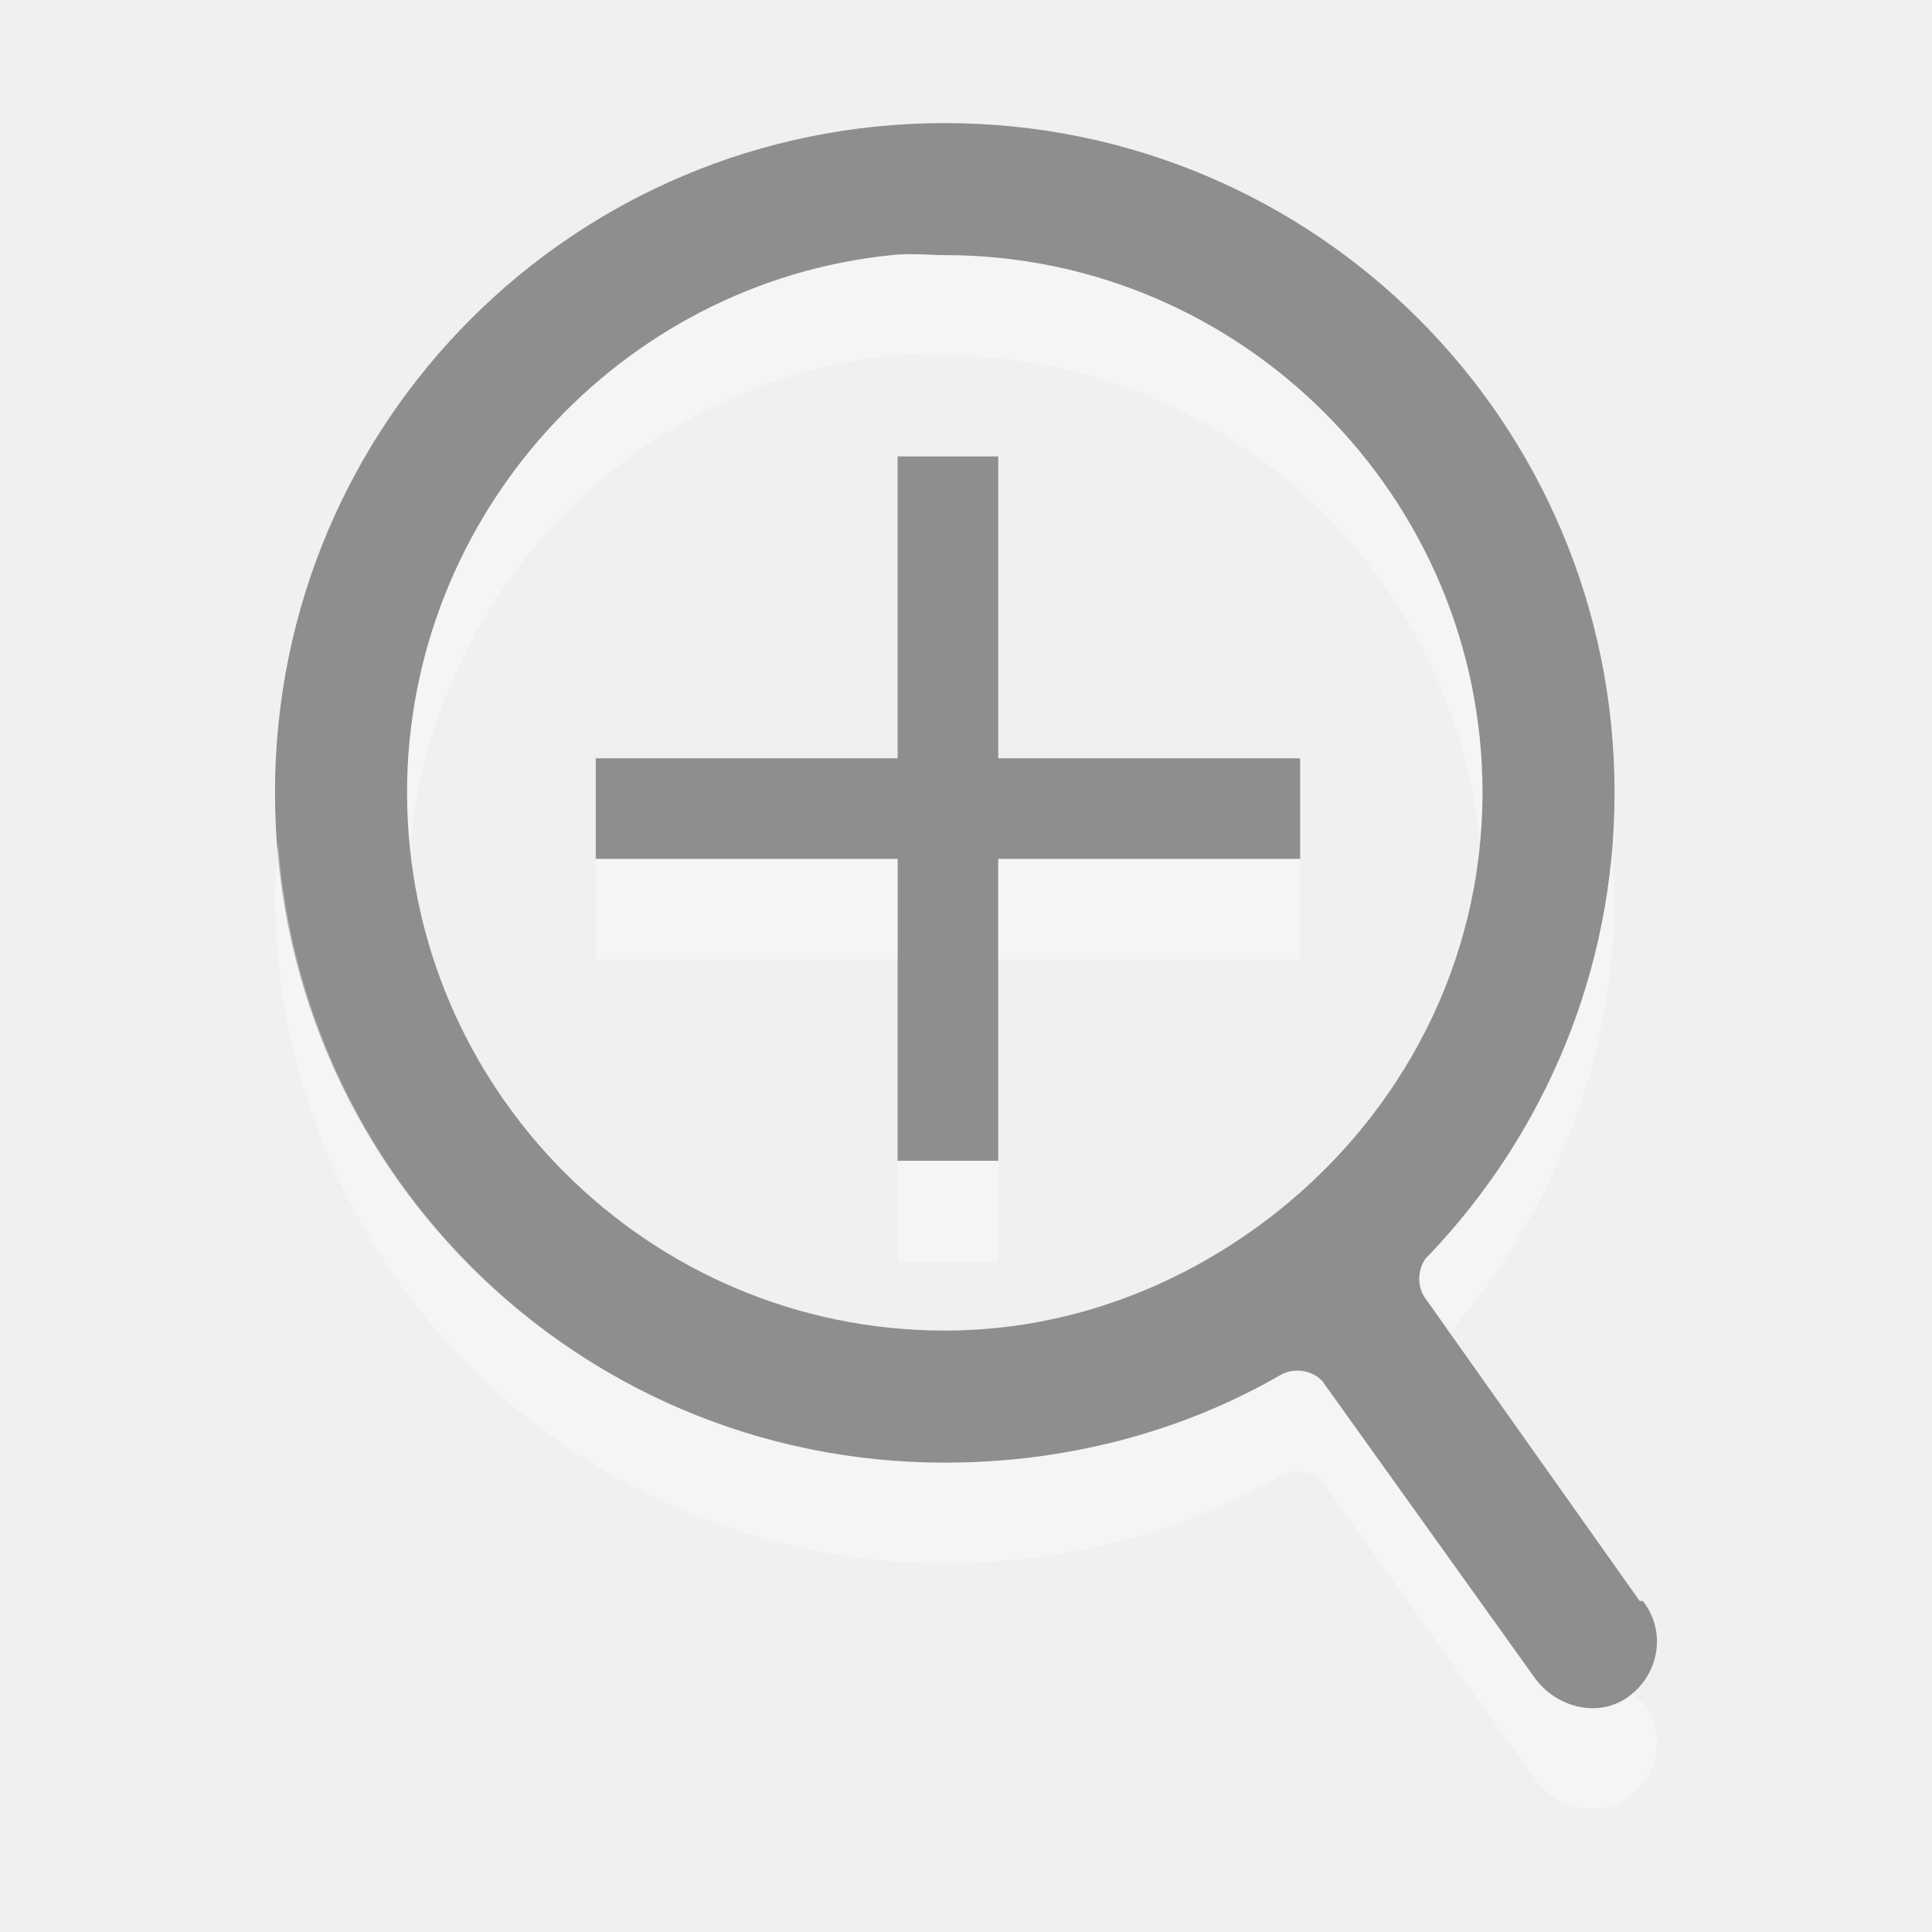
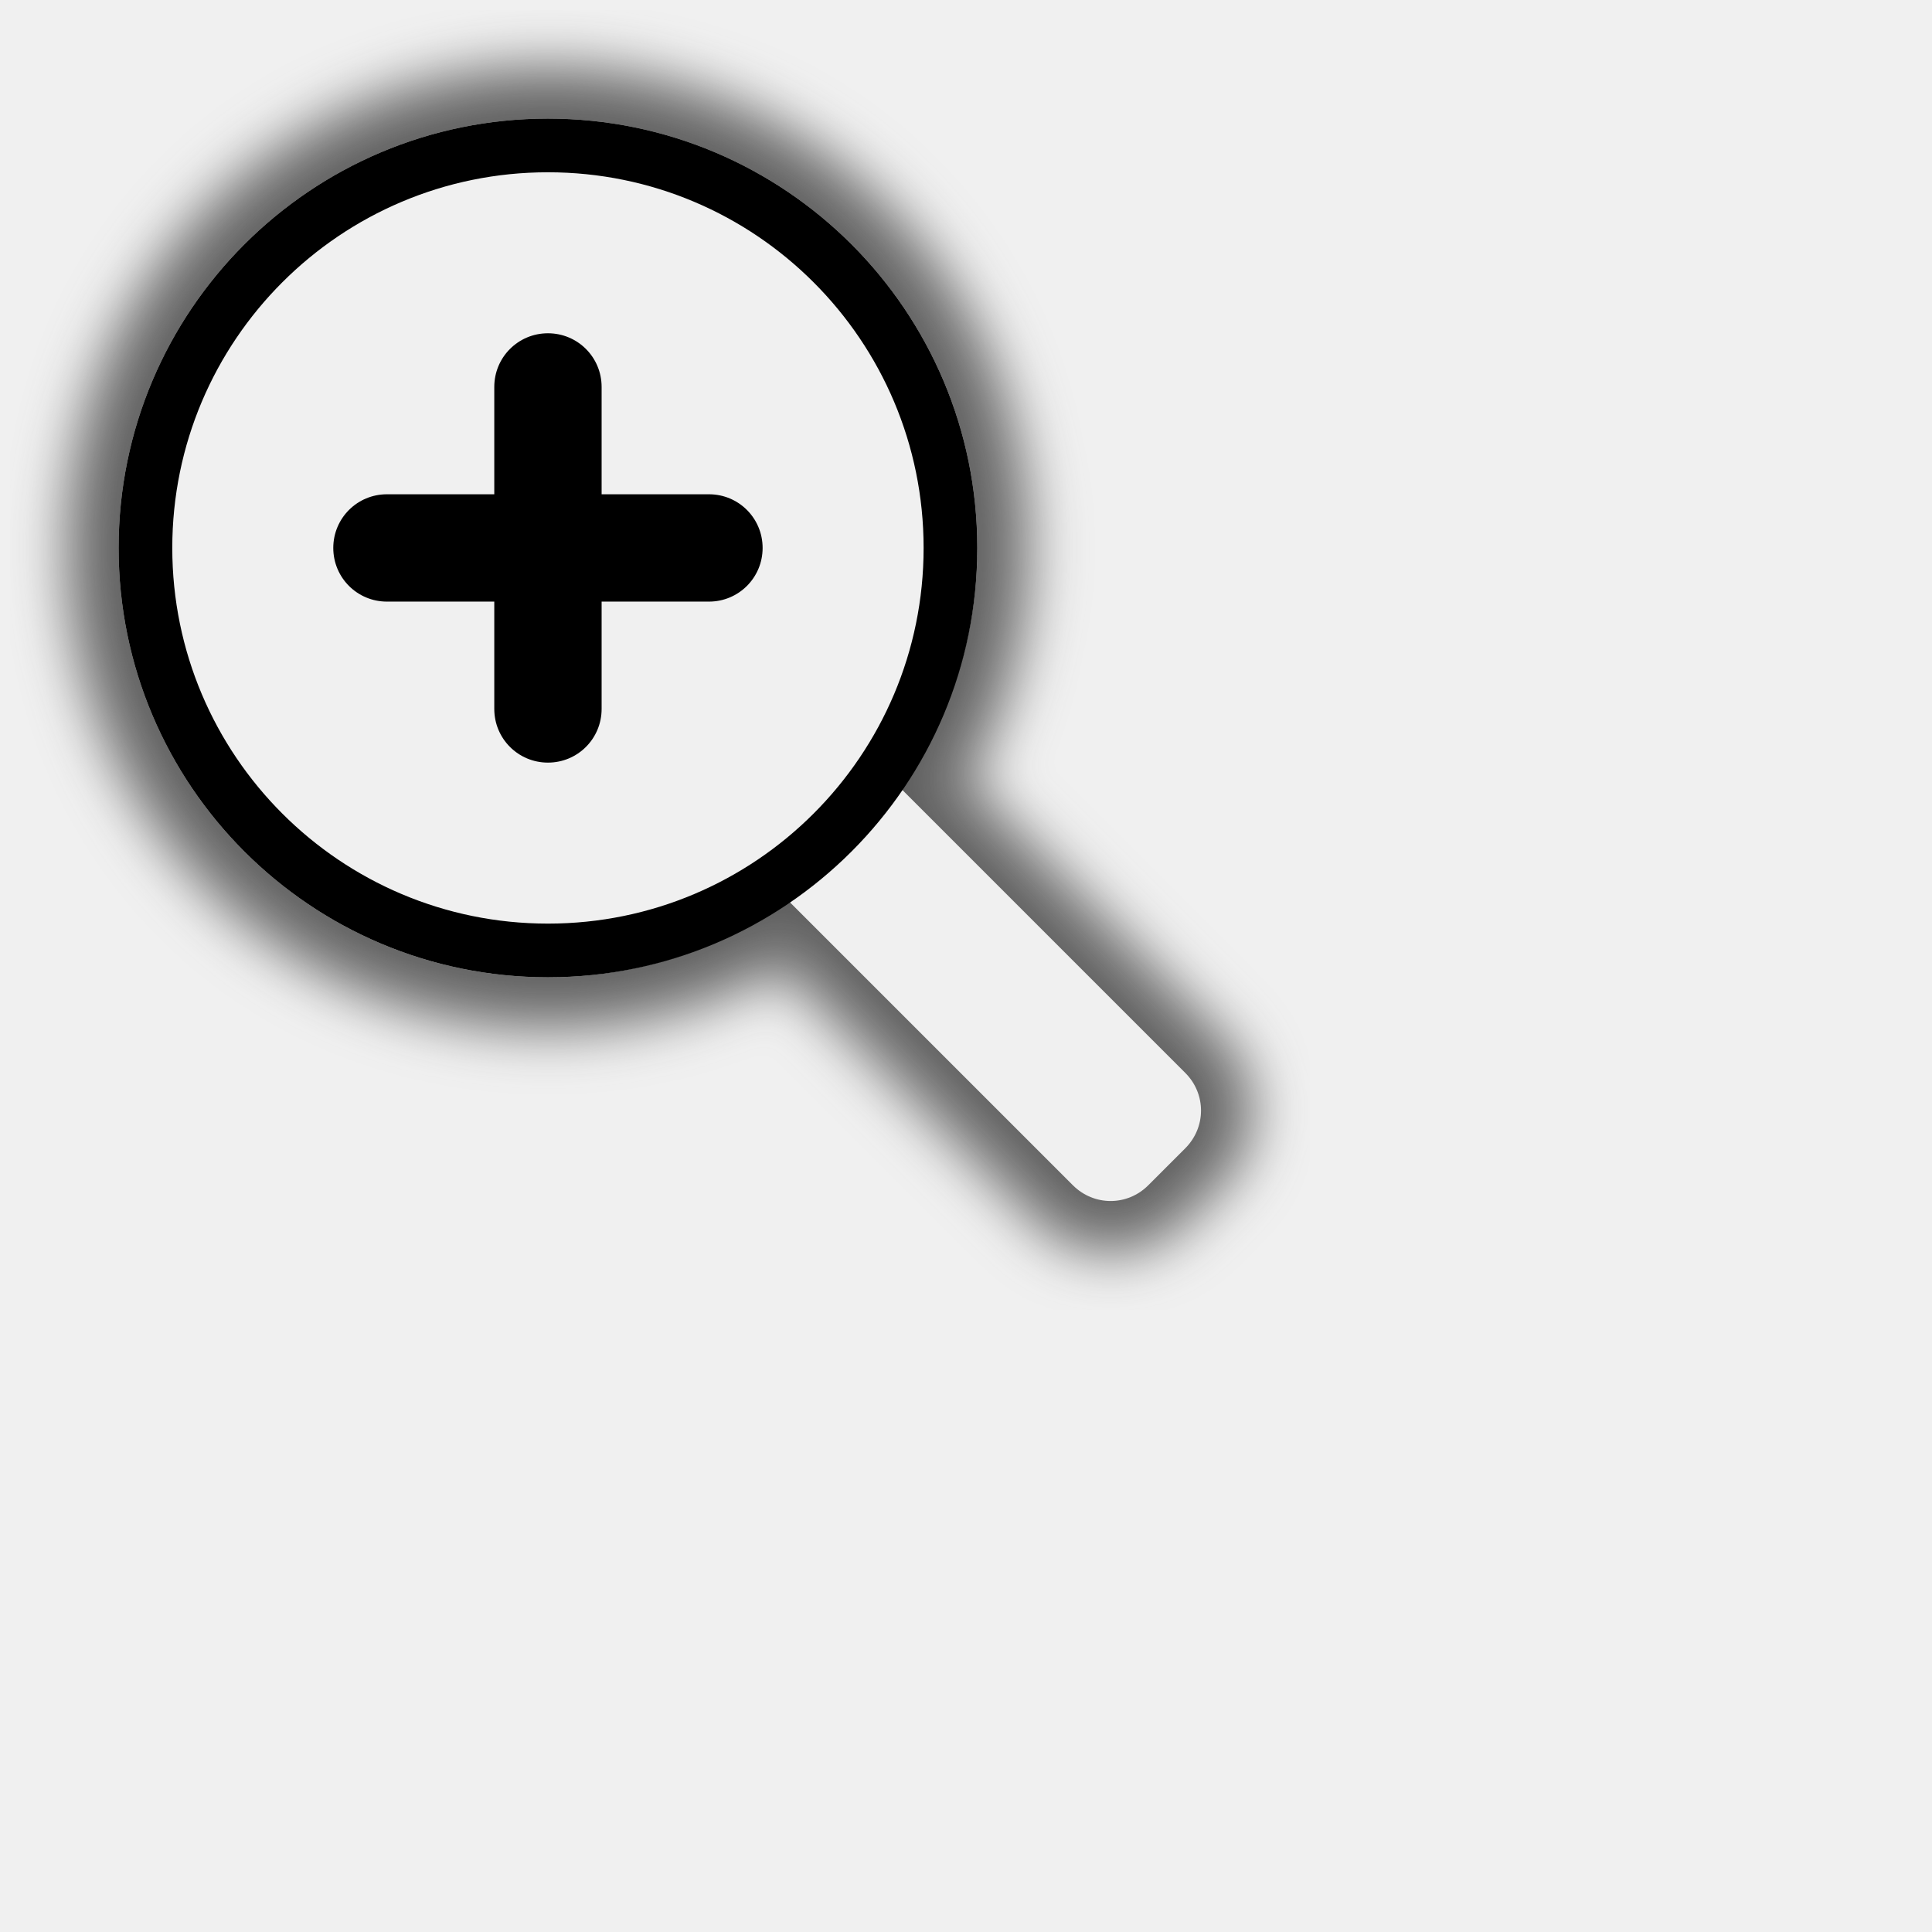
- <svg xmlns="http://www.w3.org/2000/svg" width="48px" height="48px" id="svg2995" version="1.1">
-   <defs id="defs2997" />
-   <g id="layer11" style="display:none">
+ <svg xmlns="http://www.w3.org/2000/svg" width="36" height="36" id="svg2995" version="1.1">
+   <defs id="defs2997">
+     <filter color-interpolation-filters="sRGB" id="filter19635">
+       <feGaussianBlur stdDeviation="0.504" id="feGaussianBlur19637" />
+     </filter>
+   </defs>
+   <g id="layer11" style="display:none" transform="translate(0,-12)">
    <rect style="fill:#c83737;fill-opacity:1;stroke:none" id="rect3172" width="48" height="48" x="0" y="0" />
  </g>
-   <g id="layer2" style="display:inline">
-     <path style="fill:#000000;fill-opacity:0.41;stroke:none" d="m 23.473,3.058 c -9.209,0 -16.641,7.431 -16.641,16.641 0,9.209 7.431,16.641 16.641,16.641 3.037,0 5.909,-0.77 8.359,-2.188 0.323,-0.177 0.761,-0.11 1.016,0.156 l 5.312,7.422 c 0.582,0.741 1.623,0.957 2.344,0.391 0.726,-0.57 0.894,-1.603 0.312,-2.344 -0.026,0.001 -0.052,0.001 -0.078,0 l -5.312,-7.5 c -0.219,-0.29 -0.219,-0.726 0,-1.016 0.025,-0.028 0.05,-0.054 0.078,-0.078 2.849,-2.993 4.609,-7.031 4.609,-11.484 0,-9.209 -7.431,-16.641 -16.641,-16.641 z m -1.328,3.281 c 0.53,-0.054 0.952,0 1.328,0 7.359,0 13.359,6 13.359,13.359 0,4.229 -2.016,7.951 -5.078,10.391 -2.272,1.81 -5.141,2.969 -8.281,2.969 -7.359,0 -13.359,-6 -13.359,-13.359 0,-6.902 5.299,-12.676 12.031,-13.359 z m 0.156,5 0,7.5 -7.5,0 0,2.5 7.5,0 0,7.5 2.5,0 0,-7.5 7.5,0 0,-2.5 -7.5,0 0,-7.5 z" id="path11123" />
-     <path style="fill:#ffffff;fill-opacity:0.338;stroke:none" d="m 22.145,6.34 c -6.732,0.684 -12.031,6.458 -12.031,13.359 0,0.46 0.033,0.88 0.078,1.328 0.571,-6.361 5.614,-11.544 11.953,-12.188 0.53,-0.054 0.952,0 1.328,0 6.899,0 12.595,5.308 13.281,12.031 0.035,-0.387 0.078,-0.775 0.078,-1.172 0,-7.359 -6,-13.359 -13.359,-13.359 -0.376,0 -0.798,-0.054 -1.328,0 z M 6.911,20.949 c -0.03,0.411 -0.078,0.831 -0.078,1.25 0,9.209 7.431,16.641 16.641,16.641 3.037,0 5.909,-0.77 8.359,-2.188 0.323,-0.177 0.761,-0.11 1.016,0.156 l 5.312,7.422 c 0.582,0.741 1.623,0.957 2.344,0.391 0.726,-0.57 0.894,-1.603 0.312,-2.344 -0.026,0.001 -0.052,0.001 -0.078,0 l -0.156,-0.234 c -0.028,0.025 -0.048,0.054 -0.078,0.078 -0.721,0.566 -1.762,0.351 -2.344,-0.391 l -5.312,-7.422 c -0.255,-0.266 -0.693,-0.334 -1.016,-0.156 -2.45,1.417 -5.323,2.188 -8.359,2.188 -8.79,0 -15.928,-6.766 -16.563,-15.391 z m 7.891,0.391 0,2.5 7.5,0 0,-2.5 z m 10,0 0,2.5 7.5,0 0,-2.5 z m 15.234,0 c -0.376,3.797 -2.038,7.225 -4.531,9.844 -0.028,0.025 -0.053,0.05 -0.078,0.078 -0.219,0.29 -0.219,0.726 0,1.016 l 0.625,0.781 c 2.519,-2.92 4.062,-6.704 4.062,-10.859 0,-0.288 -0.064,-0.575 -0.078,-0.859 z m -17.734,7.5 0,2.5 2.5,0 0,-2.5 z" id="path3878" />
+   <g id="layer2" style="display:inline" transform="translate(0,-12)">
+     <g style="display:inline" id="g19657" transform="translate(-168.2898,-305.2899)">
+       <path style="fill:#505050;fill-opacity:0.784;fill-rule:nonzero;stroke:#505050;stroke-width:2;stroke-miterlimit:4;stroke-opacity:0.784;stroke-dasharray:none;filter:url(#filter19635)" d="m 178.5,319.5 c -4.418,0 -8,3.582 -8,8 0,4.418 3.582,8 8,8 1.673,0 3.216,-0.529 4.5,-1.406 l 5.281,5.281 c 0.392,0.392 1.015,0.392 1.406,0 l 0.688,-0.688 c 0.392,-0.392 0.392,-1.015 0,-1.406 L 185.094,332 c 0.878,-1.284 1.406,-2.827 1.406,-4.5 0,-4.418 -3.582,-8 -8,-8 z m -4,6 8,0 c 0.554,0 1,1.446 1,2 0,0.554 -0.446,2 -1,2 l -8,0 c -0.554,0 -1,-1.446 -1,-2 0,-0.554 0.446,-2 1,-2 z" id="path19633" />
+       <path id="path19614" transform="translate(162.5,315.5)" d="m 16,4 c -4.418,0 -8,3.582 -8,8 0,4.418 3.582,8 8,8 1.673,0 3.216,-0.529 4.5,-1.406 l 5.281,5.281 c 0.392,0.392 1.015,0.392 1.406,0 l 0.688,-0.688 c 0.392,-0.392 0.392,-1.015 0,-1.406 L 22.594,16.5 C 23.471,15.216 24,13.673 24,12 24,7.582 20.418,4 16,4 z" style="fill:#f0f0f0;fill-opacity:1;fill-rule:nonzero;stroke:none" />
+       <path id="path19639" transform="translate(162.5,315.5)" d="m 16,4 c -4.418,0 -8,3.582 -8,8 0,4.418 3.582,8 8,8 4.418,0 8,-3.582 8,-8 0,-4.418 -3.582,-8 -8,-8 z m 0,1 c 3.866,0 7,3.134 7,7 0,3.866 -3.134,7 -7,7 -3.866,0 -7,-3.134 -7,-7 0,-3.866 3.134,-7 7,-7 z" style="fill:#000000;fill-opacity:1;fill-rule:nonzero;stroke:none" />
+       <path id="rect19647" d="m 178.5,323.5 c -0.554,0 -1,0.446 -1,1 l 0,2 -2,0 c -0.554,0 -1,0.446 -1,1 0,0.554 0.446,1 1,1 l 2,0 0,2 c 0,0.554 0.446,1 1,1 0.554,0 1,-0.446 1,-1 l 0,-2 2,0 c 0.554,0 1,-0.446 1,-1 0,-0.554 -0.446,-1 -1,-1 l -2,0 0,-2 c 0,-0.554 -0.446,-1 -1,-1 z" style="fill:#000000;fill-opacity:1;fill-rule:nonzero;stroke:none" />
+     </g>
  </g>
</svg>
